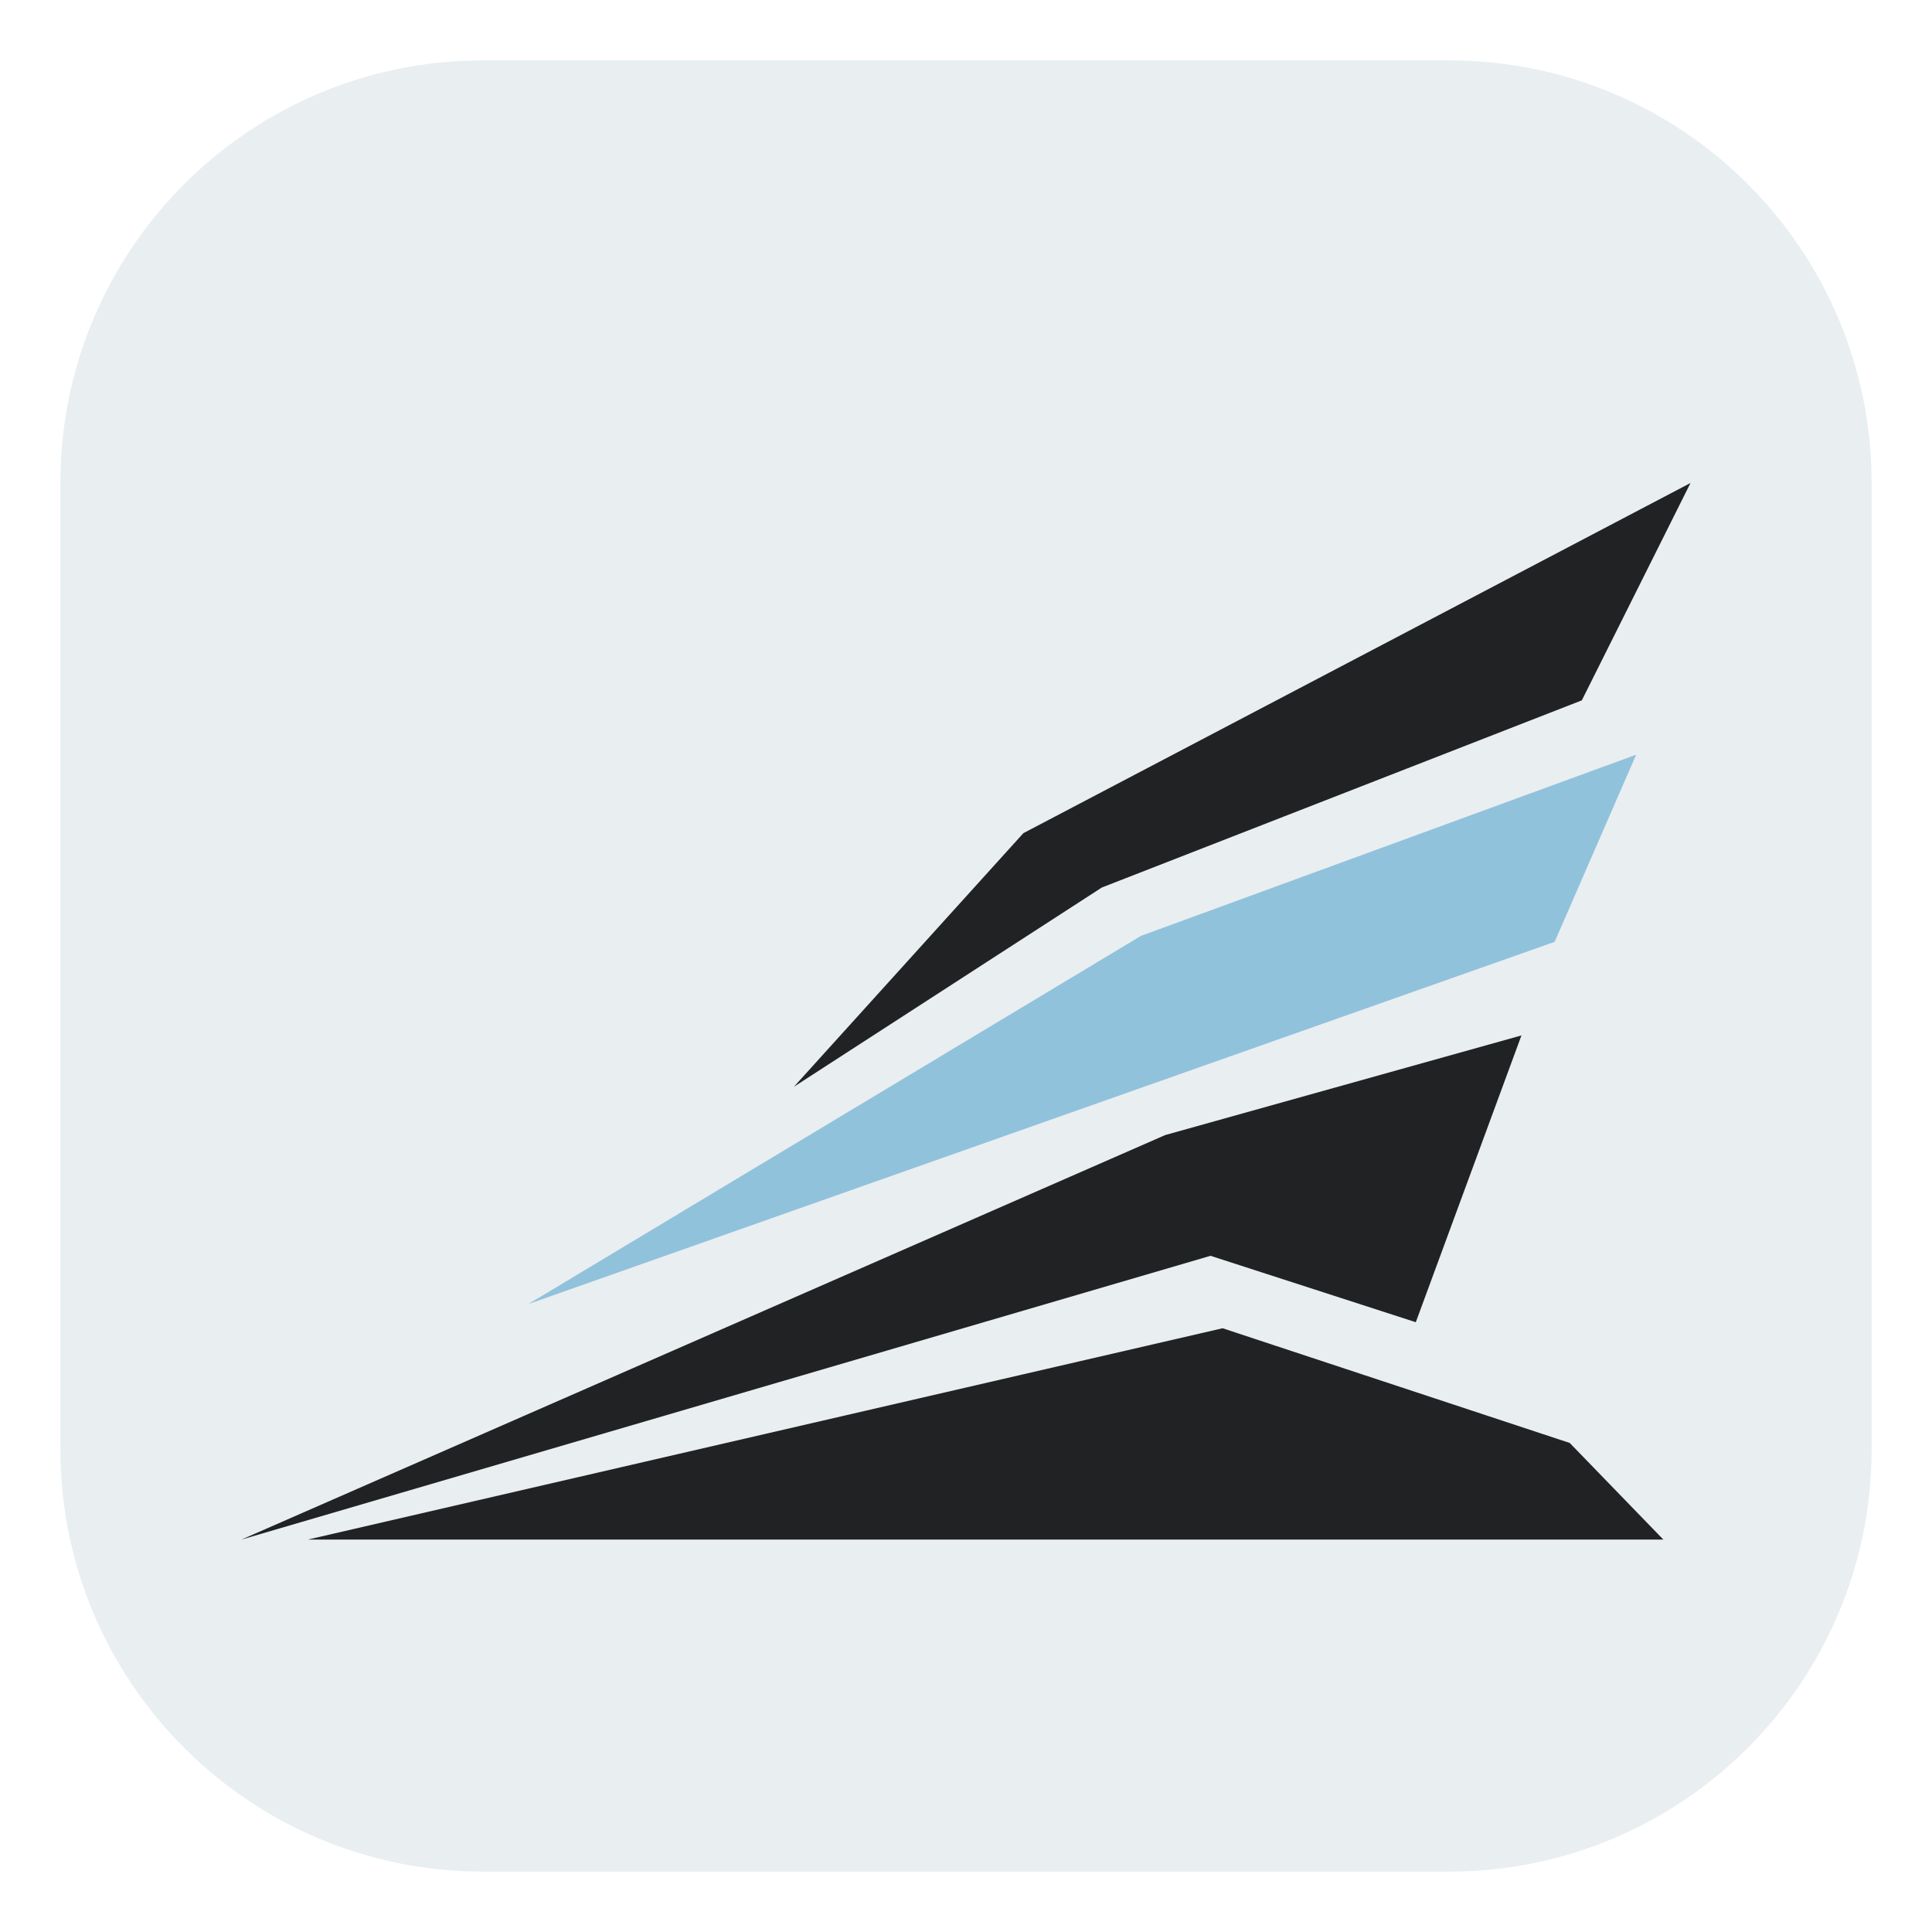
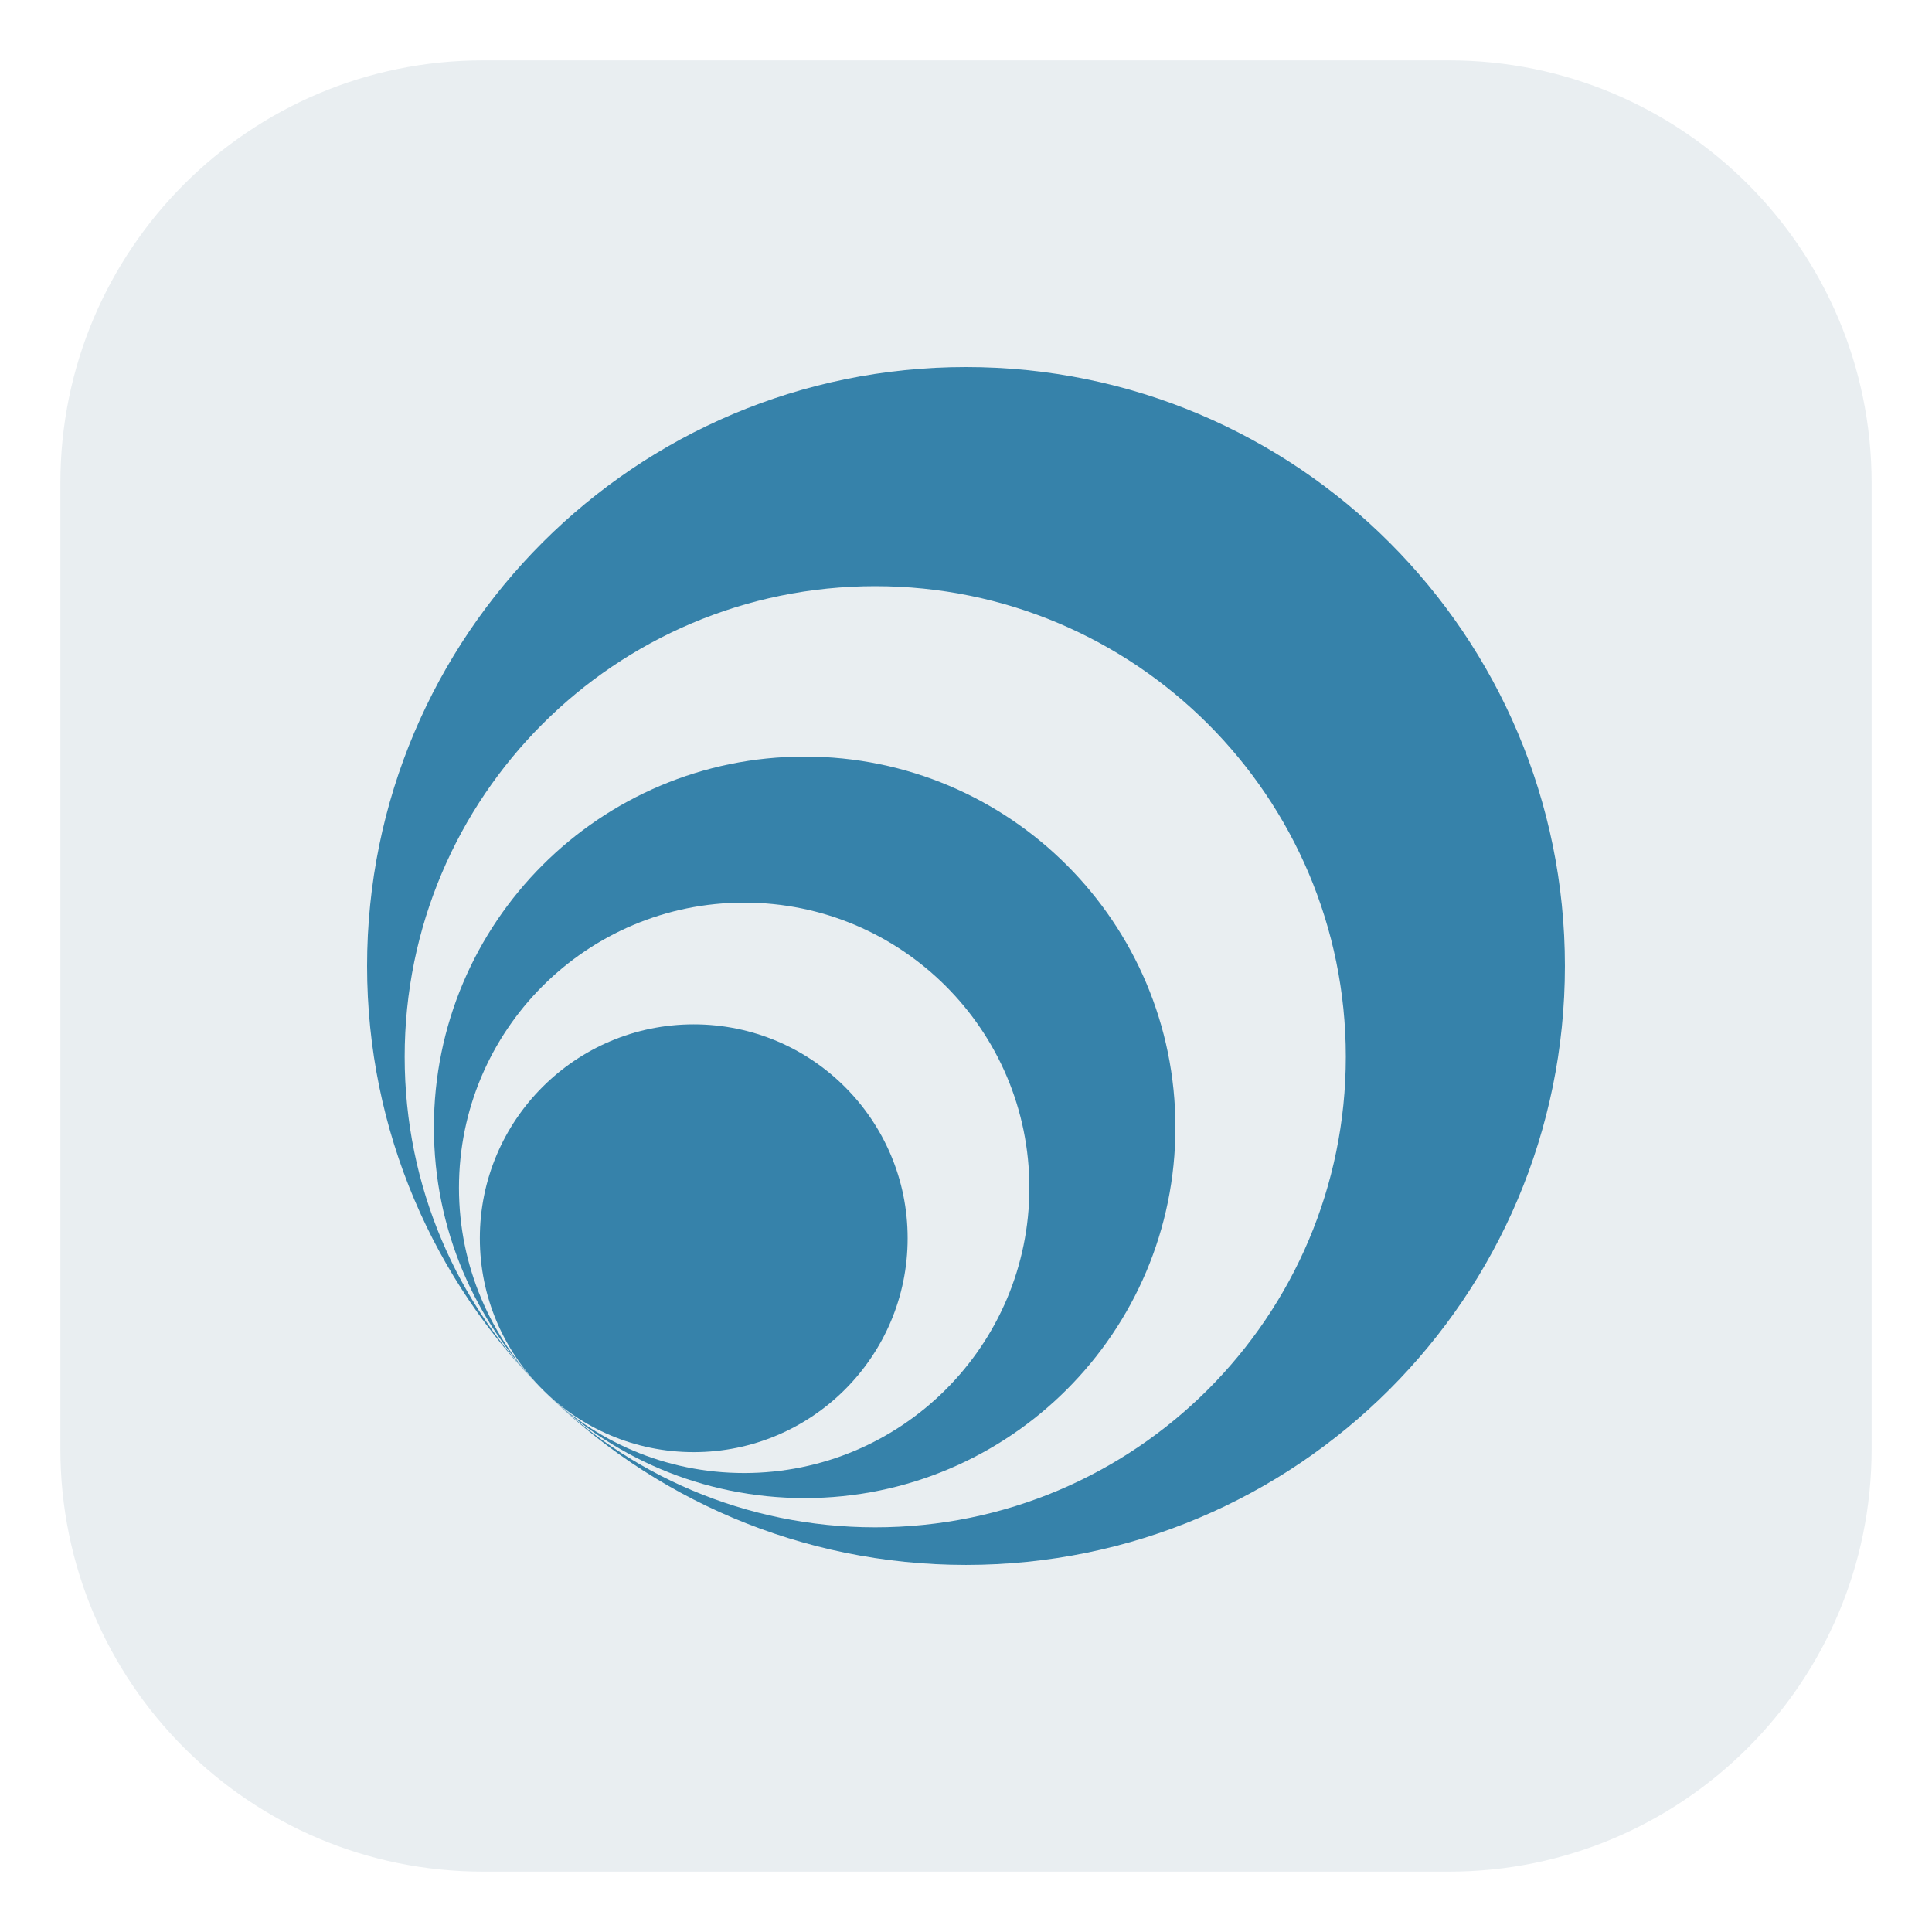
<svg xmlns="http://www.w3.org/2000/svg" viewBox="0 0 256 256" width="256" height="256">
  <rect x="8" y="8" width="240" height="240" rx="56" fill="#E9EEF1" />
-   <g transform="translate(32 64) scale(0.8)">
-     <polygon fill="#212224" points="11,175 162.5,140 220,159 235.5,175" />
-     <polygon fill="#212224" points="0,175 153,108 212,91.5 194.5,139 160.5,128" />
-     <polygon fill="#91C2DC" points="47.5,136 149,75 231,45 217.5,76" />
-     <polygon fill="#212224" points="91.5,100 129.5,58 240,0 222,36 142.5,67" />
+   <g transform="translate(48.64 48.64) scale(1.8895)" fill="#3682AA" fill-rule="evenodd">
+     <path d="M0 42a42 42 0 1 0 84 0a42 42 0 1 0 -84 0ZM2.636 48.364a33 33 0 1 0 66 0a33 33 0 1 0 -66 0Z" />
+     <path d="M4.686 53.314a26 26 0 1 0 52 0a26 26 0 1 0 -52 0ZM6.444 57.556a20 20 0 1 0 40 0a20 20 0 1 0 -40 0Z" />
+     <path d="M7.908 61.092a15 15 0 1 0 30 0a15 15 0 1 0 -30 0Z" />
  </g>
</svg>
